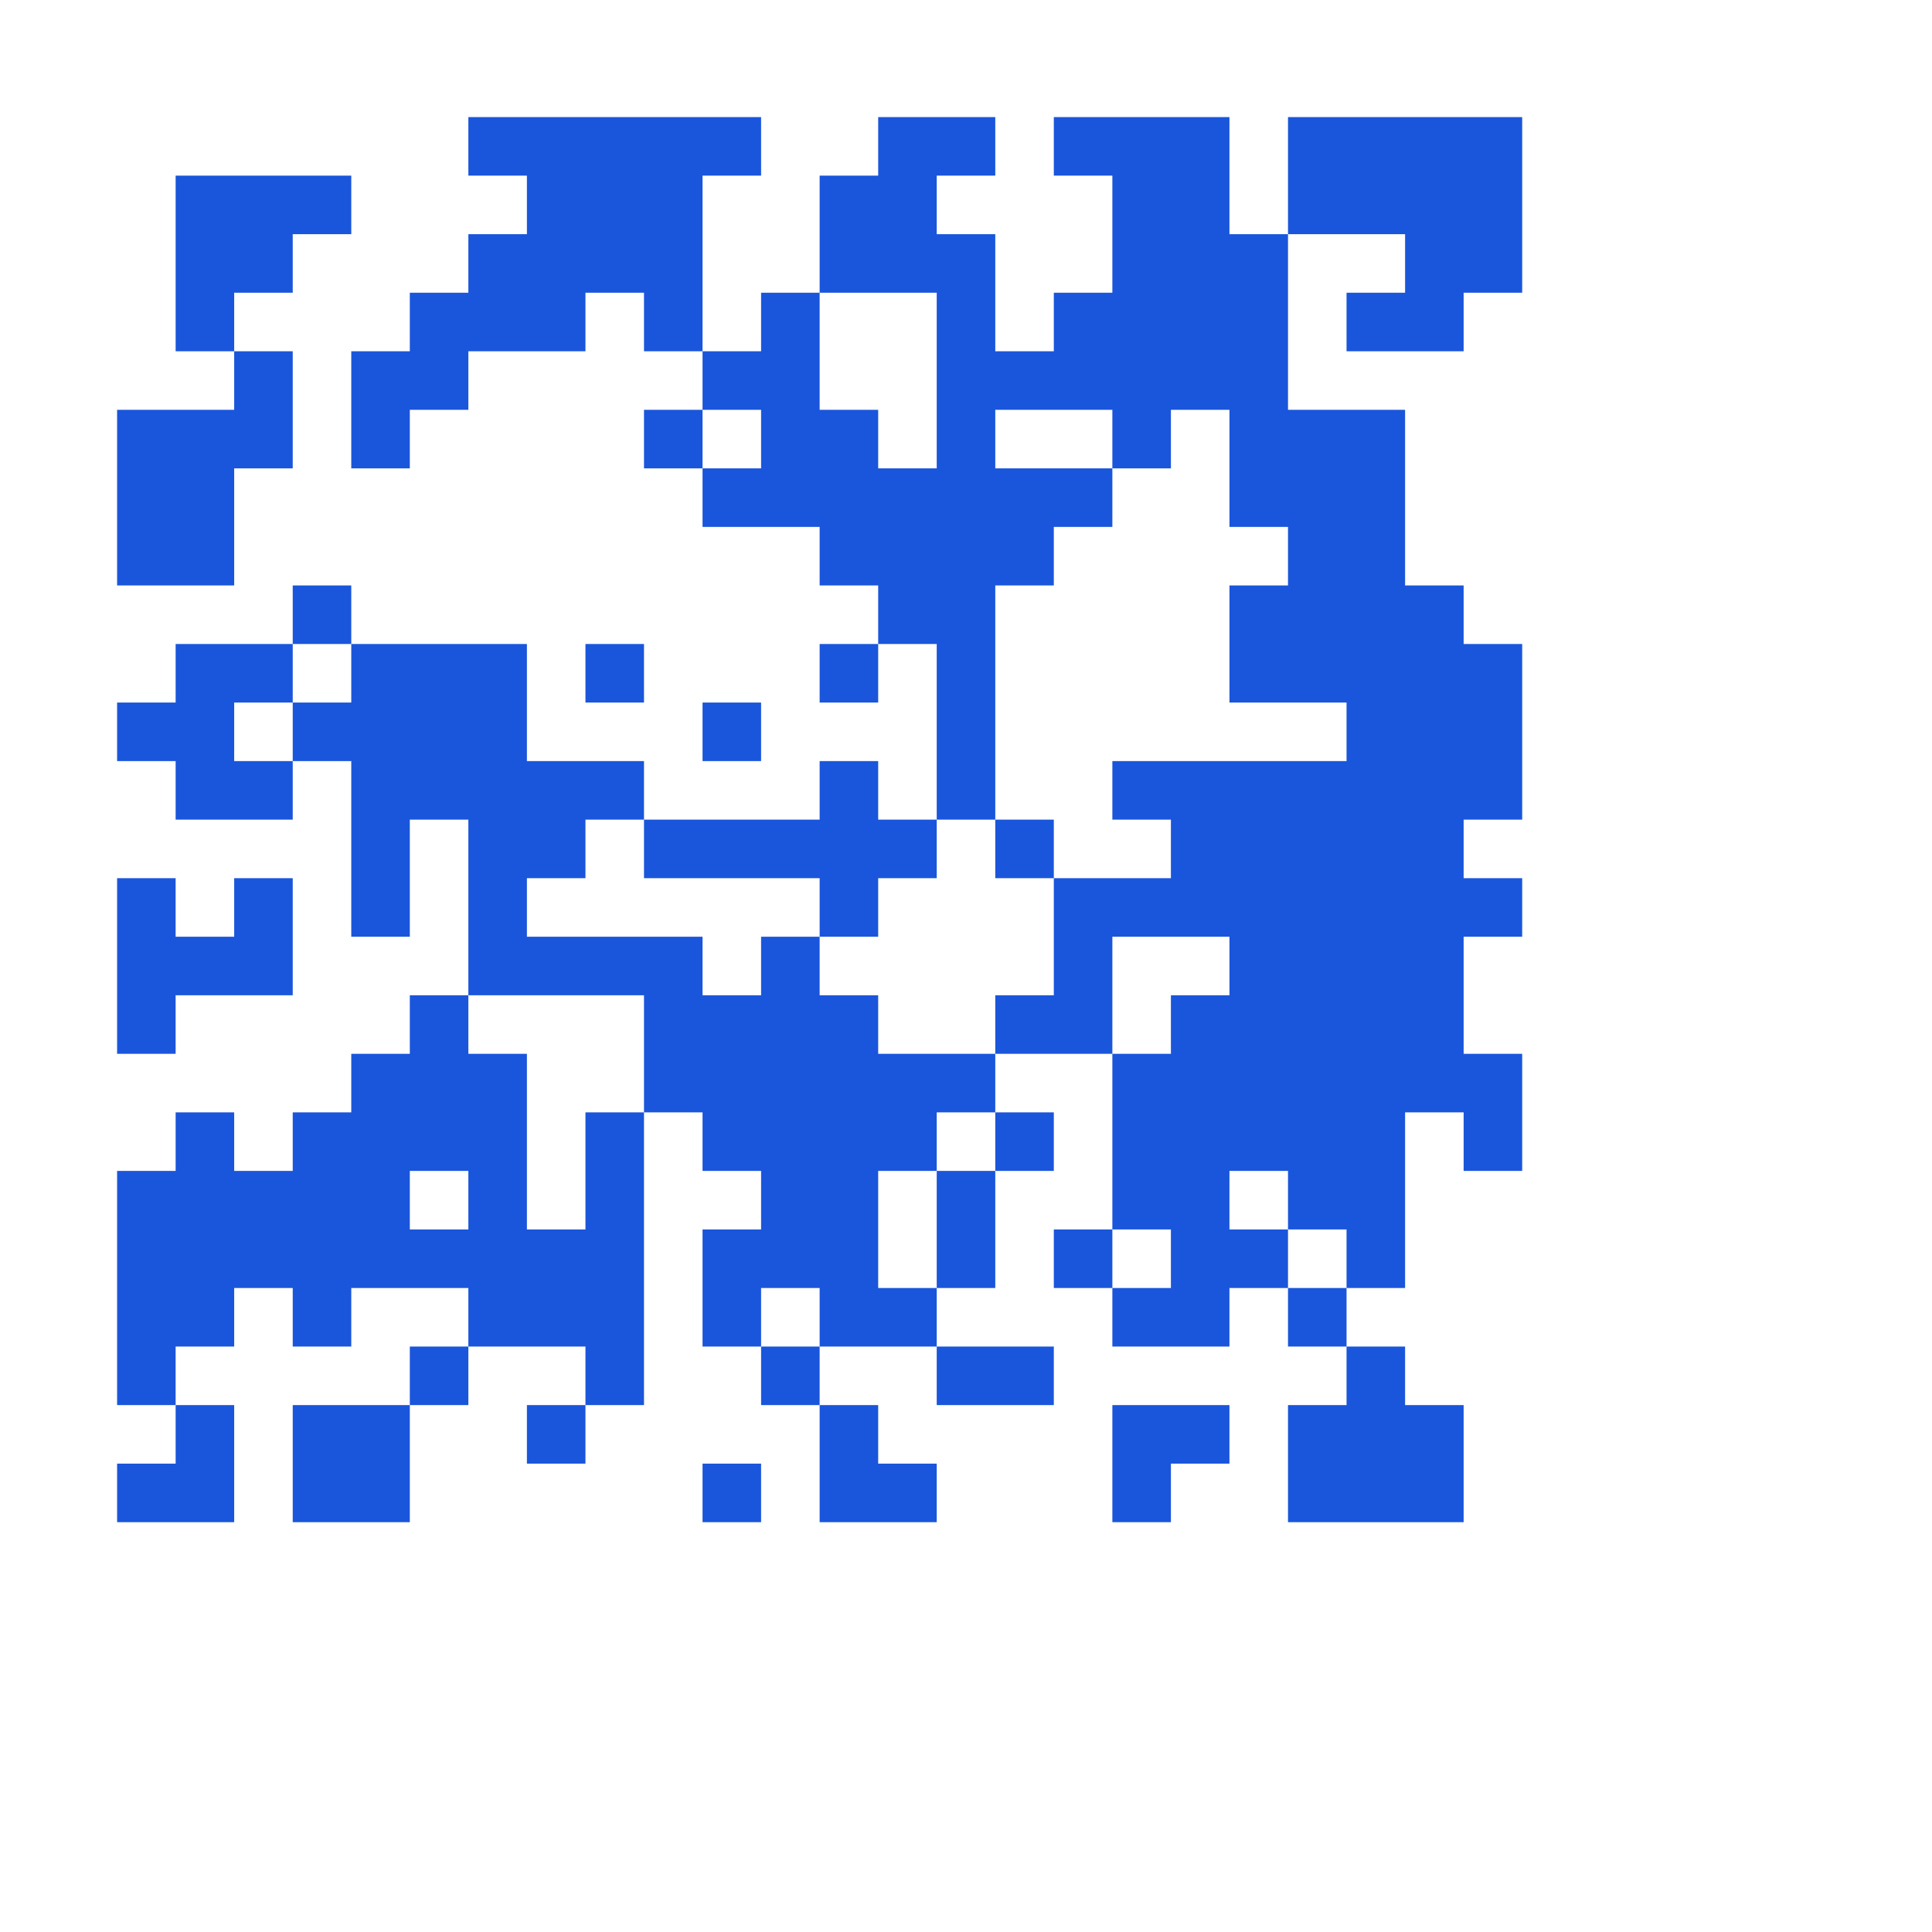
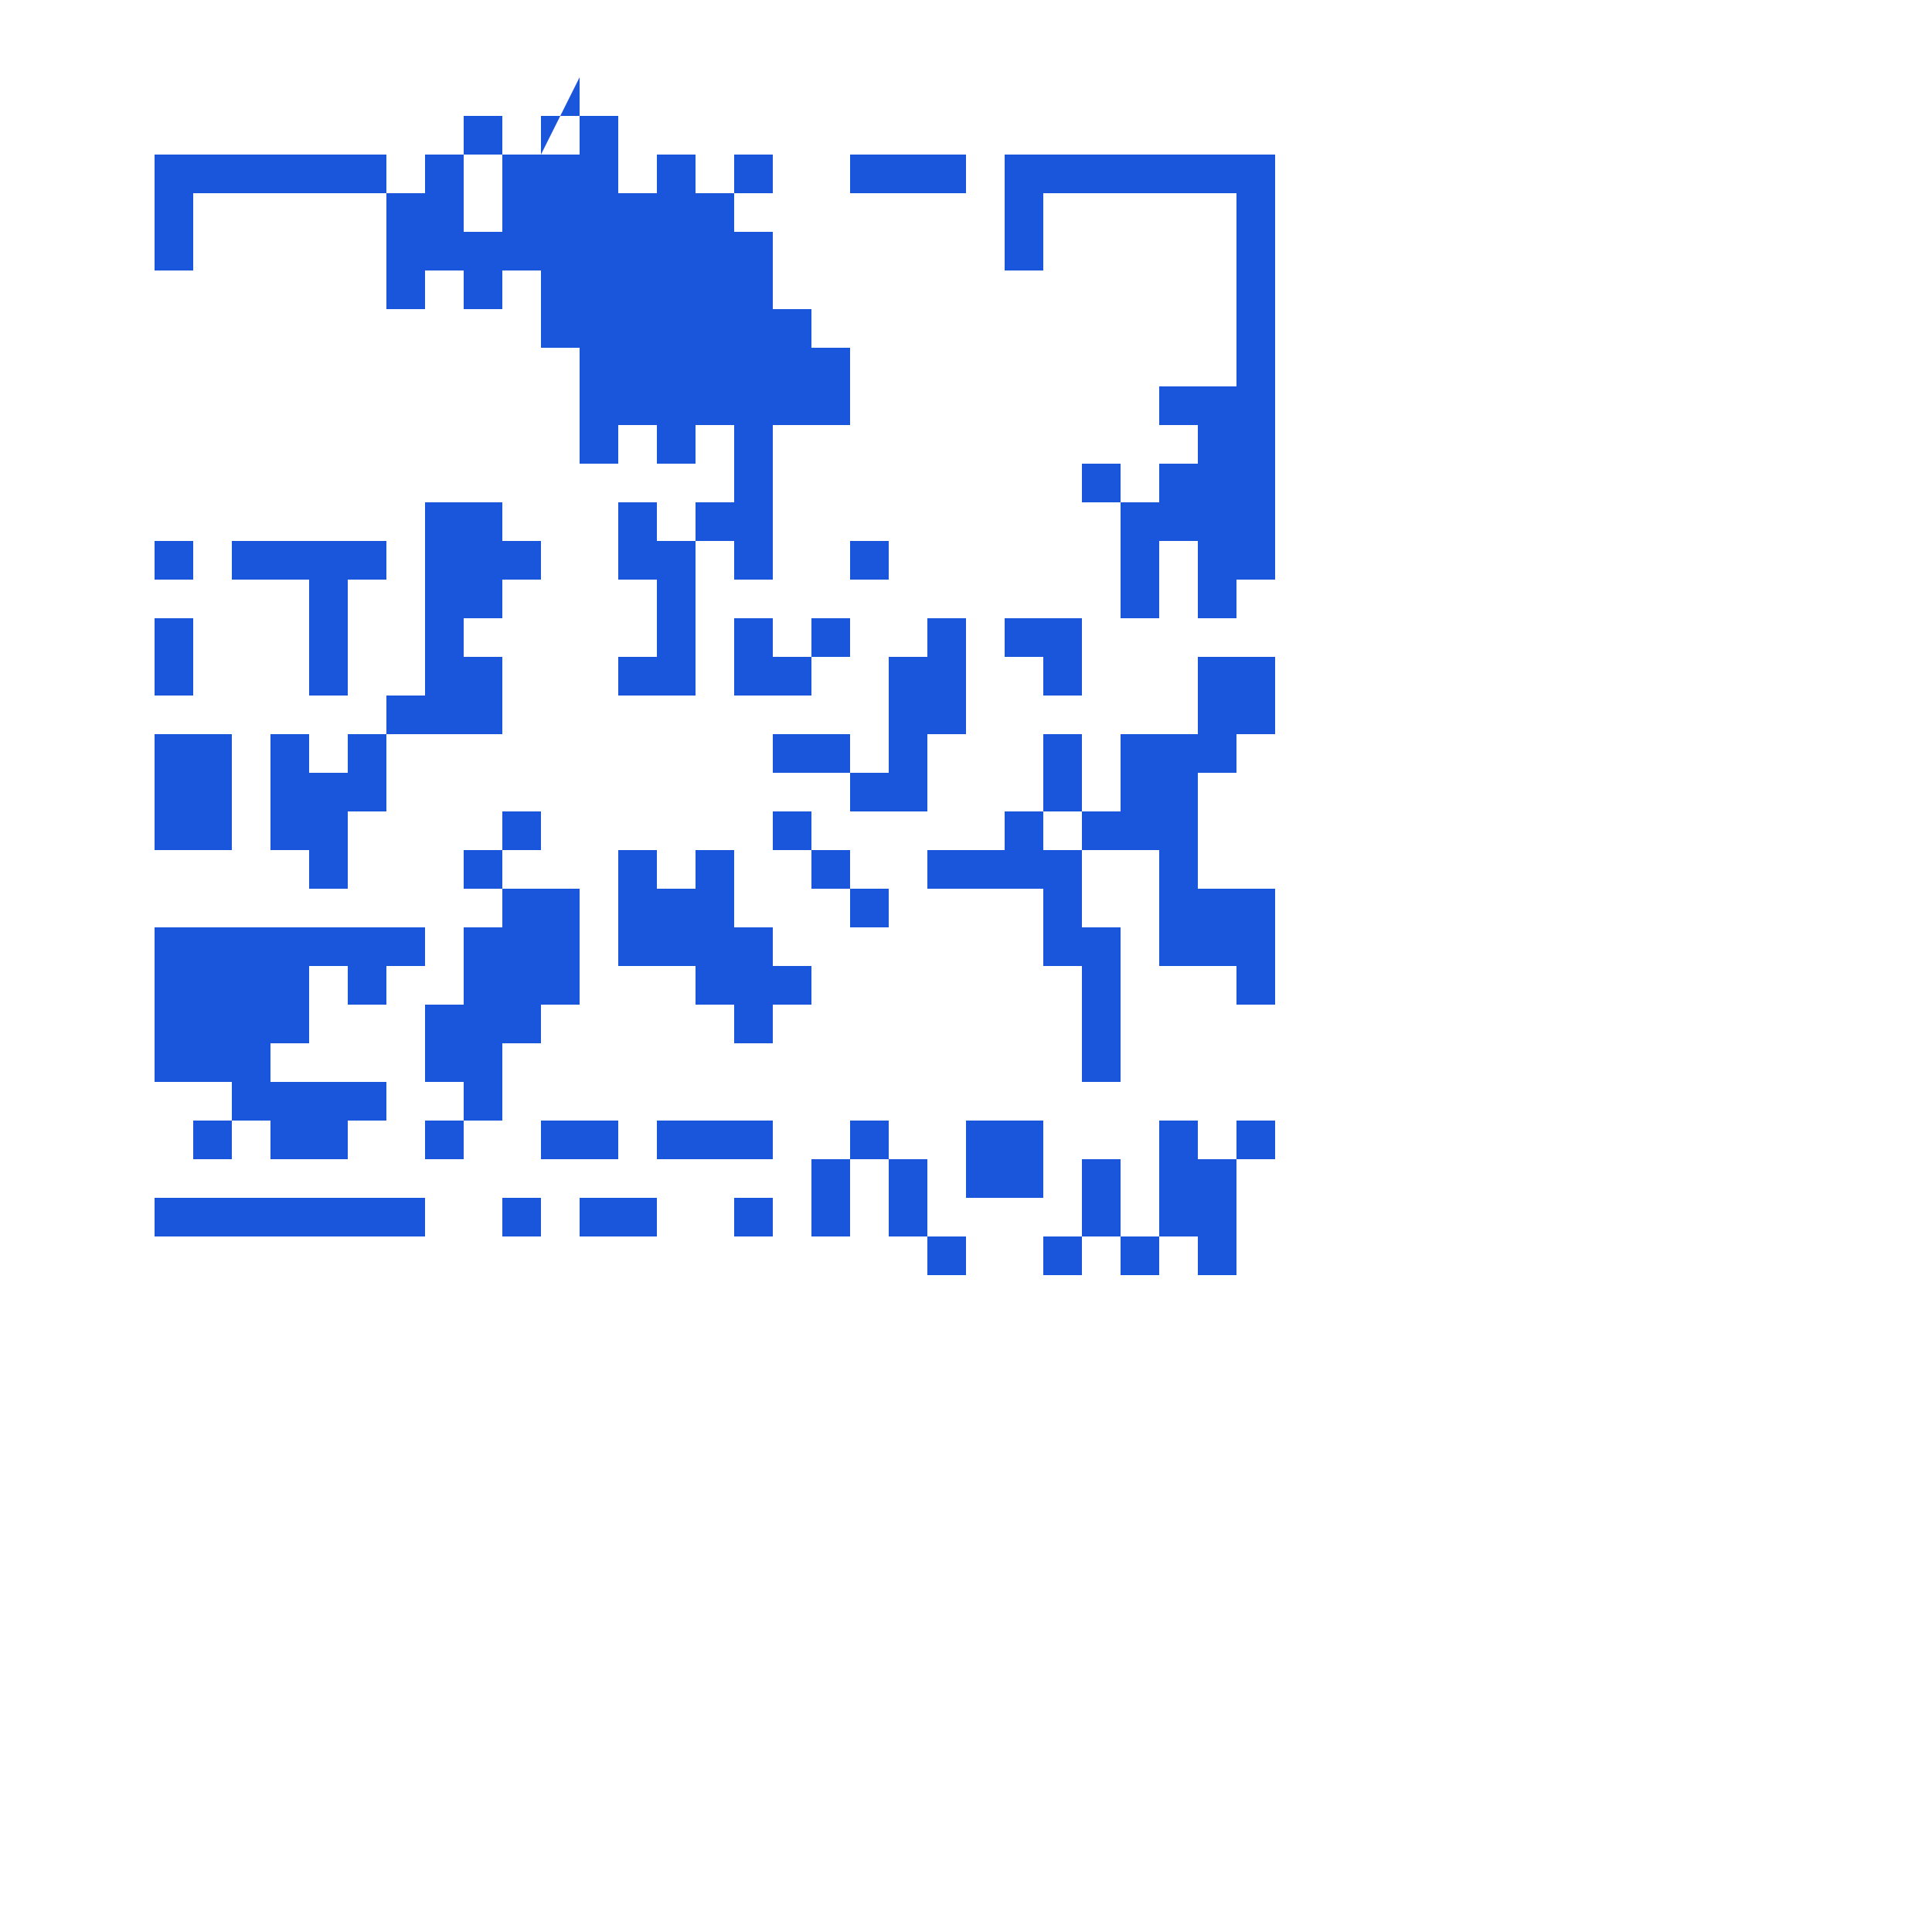
- <svg xmlns="http://www.w3.org/2000/svg" version="1.1" width="264" height="264">
-   <rect x="0" y="0" width="264" height="264" fill="#ffffff" />
-   <g transform="scale(8)">
-     <g transform="translate(2,2)">
-       <path fill-rule="evenodd" d="M11 0L11 1L10 1L10 2L10 3L11 3L11 4L9 4L9 3L8 3L8 4L6 4L6 5L5 5L5 6L4 6L4 5L3 5L3 4L2 4L2 3L3 3L3 2L4 2L4 1L6 1L6 0L11 0zM13 0L13 1L12 1L12 2L11 2L11 3L10 3L10 5L9 5L9 6L10 6L10 7L12 7L12 8L13 8L13 9L12 9L12 11L13 11L13 12L14 12L14 11L15 11L15 10L16 10L16 11L18 11L18 12L19 12L19 13L18 13L18 14L19 14L19 15L18 15L18 16L17 16L17 17L16 17L16 18L15 18L15 19L14 19L14 18L13 18L13 19L14 19L14 20L13 20L13 21L12 21L12 20L11 20L11 21L10 21L10 19L11 19L11 18L10 18L10 17L9 17L9 19L8 19L8 17L7 17L7 19L6 19L6 21L5 21L5 22L3 22L3 23L2 23L2 22L1 22L1 20L0 20L0 18L1 18L1 16L0 16L0 13L1 13L1 14L2 14L2 12L1 12L1 11L0 11L0 10L1 10L1 9L3 9L3 10L4 10L4 9L6 9L6 10L7 10L7 11L8 11L8 12L9 12L9 14L10 14L10 15L11 15L11 14L12 14L12 15L13 15L13 16L15 16L15 15L16 15L16 16L17 16L17 15L16 15L16 14L18 14L18 12L17 12L17 11L16 11L16 10L15 10L15 9L14 9L14 10L13 10L13 9L14 9L14 7L15 7L15 8L16 8L16 7L17 7L17 6L16 6L16 5L14 5L14 3L15 3L15 4L16 4L16 3L17 3L17 1L16 1L16 0L13 0zM19 0L19 2L20 2L20 5L21 5L21 6L22 6L22 7L21 7L21 8L20 8L20 7L19 7L19 6L18 6L18 5L16 5L16 6L15 6L15 5L14 5L14 6L13 6L13 5L12 5L12 4L13 4L13 3L15 3L15 2L15 0L19 0zM24 0L24 3L23 3L23 4L21 4L21 3L22 3L22 2L20 2L20 0L24 0zM7 1L7 2L6 2L6 3L5 3L5 4L4 4L4 5L3 5L3 6L2 6L2 7L1 7L1 6L0 6L0 3L1 3L1 1L7 1zM15 1L15 2L14 2L14 1L15 1zM12 2L12 3L11 3L11 2L12 2zM1 3L1 5L0 5L0 3L1 3zM13 3L13 4L12 4L12 3L13 3zM2 4L2 5L1 5L1 4L2 4zM11 5L11 6L10 6L10 5L11 5zM19 5L19 6L17 6L17 5L19 5zM22 5L22 6L21 6L21 5L22 5zM2 7L2 8L0 8L0 6L1 6L1 7L2 7zM15 7L15 9L14 9L14 7L15 7zM4 8L4 9L3 9L3 8L4 8zM23 8L23 9L24 9L24 12L23 12L23 13L24 13L24 14L23 14L23 16L24 16L24 18L23 18L23 17L22 17L22 20L21 20L21 21L22 21L22 22L23 22L23 24L20 24L20 23L18 23L18 24L17 24L17 23L16 23L16 21L14 21L14 24L12 24L12 23L11 23L11 24L10 24L10 23L9 23L9 22L8 22L8 21L6 21L6 22L5 22L5 24L3 24L3 23L2 23L2 24L0 24L0 23L1 23L1 22L0 22L0 20L1 20L1 21L2 21L2 20L3 20L3 21L4 21L4 20L6 20L6 19L9 19L9 21L10 21L10 22L12 22L12 21L14 21L14 20L15 20L15 18L14 18L14 17L15 17L15 16L16 16L16 15L17 15L17 14L16 14L16 13L15 13L15 12L14 12L14 13L13 13L13 14L12 14L12 13L10 13L10 12L11 12L11 11L12 11L12 10L14 10L14 11L15 11L15 12L16 12L16 13L18 13L18 11L19 11L19 8L21 8L21 7L22 7L22 8L23 8zM7 9L7 10L6 10L6 9L7 9zM9 9L9 10L8 10L8 9L9 9zM3 10L3 11L2 11L2 10L3 10zM11 10L11 11L10 11L10 10L11 10zM21 10L21 11L19 11L19 10L21 10zM4 11L4 13L5 13L5 12L6 12L6 13L8 13L8 11L9 11L9 12L10 12L10 13L9 13L9 14L7 14L7 13L6 13L6 15L8 15L8 16L9 16L9 17L7 17L7 16L6 16L6 15L5 15L5 16L4 16L4 17L3 17L3 18L2 18L2 17L1 17L1 15L3 15L3 14L5 14L5 13L4 13L4 14L3 14L3 13L2 13L2 12L3 12L3 11L4 11zM12 11L12 12L11 12L11 11L12 11zM19 12L19 13L18 13L18 12L19 12zM9 15L9 16L8 16L8 15L9 15zM17 17L17 19L15 19L15 17L17 17zM6 18L6 19L5 19L5 18L6 18zM20 18L20 19L19 19L19 18L20 18zM17 19L17 20L16 20L16 19L17 19zM18 19L18 21L17 21L17 20L16 20L16 21L15 21L15 22L14 22L14 23L13 23L13 22L12 22L12 23L9 23L9 21L10 21L10 22L11 22L11 21L13 21L13 19L18 19zM21 19L21 20L20 20L20 19L21 19zM18 21L18 22L17 22L17 23L16 23L16 22L15 22L15 21L16 21L16 20L18 20L18 21zM21 21L21 22L20 22L20 23L19 23L19 22L18 22L18 21L19 21L19 20L20 20L20 21L21 21zM8 22L8 23L7 23L7 22L8 22z" fill="#1a56db" />
+ <svg xmlns="http://www.w3.org/2000/svg" width="300" height="300" version="1.1">
+   <rect x="0" y="0" width="300" height="300" fill="#ffffff" />
+   <g transform="scale(6)">
+     <g transform="translate(4,4)">
+       <path fill-rule="evenodd" d="M0 0h7v1h-1v1h-1v-1h-4v2h-1v-3M8 0h1v2h-1v-2M10 0h2v1h1v-1h1v1h1v-1h1v1h-1v1h1v2h1v1h1v2h-2v3h-1v-3h-1v1h-1v-1h-1v1h-1v-3h-1v-2h-1v1h-1v-1h-1v1h-1v-2h-1v-1h1v-1h2v-1h1v1h1v-1h1v1h1v-1h-1v-1M18 0h3v1h-3v-1M22 0h7v7h-3v-1h2v-5h-5v2h-1v-3M27 7h2v1h-2v-1M24 8h1v1h-1v-1M26 8h1v2h-1v-2M28 8h1v3h-1v1h1v1h-2v-5M8 9h1v1h1v1h-1v1h-1v1h-1v1h-2v-1h1v-3h1v-1h1M12 9h1v1h-1v-1M14 9h1v1h-1v-1M25 9h1v1h-1v-1M0 10h1v1h-1v-1M2 10h5v3h1v2h-2v-1h-1v-1h1v-2h-1v3h-1v-3h-2v-1M12 10h2v4h-2v-1h1v-2h-1v-1M15 10h1v1h-1v-1M18 10h1v1h-1v-1M25 10h1v2h-1v-2M0 12h1v2h-1v-2M15 12h1v2h-1v-2M17 12h1v1h-1v-1M20 12h1v2h-1v-2M22 12h2v1h-2v-1M27 12h2v3h-1v1h-1v3h1v3h-1v1h-2v-1h1v-1h-1v-1h1v-2h-1v-1h-2v-1h3v-1h1v-3M8 13h1v2h-1v-2M16 13h1v1h-1v-1M19 13h1v1h1v1h-1v2h-1v1h2v1h2v1h-3v-1h-1v-1h-1v-2h1v-2M23 13h1v1h-1v-1M0 15h2v1h4v1h-1v2h-1v-1h-1v-2h-1v2h-2v-3M3 15h1v1h-1v-1M5 15h1v1h-1v-1M16 15h2v1h-2v-1M23 15h1v1h-1v-1M25 15h1v1h-1v-1M24 16h1v1h-1v-1M9 17h1v1h-1v-1M16 17h1v1h-1v-1M18 17h1v1h-1v-1M22 17h1v1h-1v-1M24 17h1v1h-1v-1M8 18h1v1h-1v-1M12 18h1v1h-1v-1M14 18h1v2h1v1h1v1h-1v1h-1v-1h-1v-1h-1v-2h1v-1M17 18h1v1h-1v-1M19 18h1v1h-1v-1M23 18h1v2h1v1h-3v-1h-1v-2h2M9 19h2v3h-1v1h-1v2h-1v-1h-1v-2h1v-2h1v-1M12 19h1v2h-1v-2M18 19h1v1h-1v-1M20 19h1v1h-1v-1M28 19h1v3h-2v1h-1v-1h-1v-2h1v1h2v-2M0 20h7v1h-1v1h-1v-1h-1v2h-1v1h3v1h-3v1h-3v-1h2v-1h-2v-4M22 20h1v1h-1v-1M24 21h2v2h-1v1h-1v-3M0 25h1v1h-1v-1M2 25h3v1h-3v-1M7 25h1v1h-1v-1M10 25h2v1h-2v-1M13 25h3v1h-3v-1M18 25h1v1h-1v-1M21 25h2v2h-2v-2M26 25h1v2h-1v-2M28 25h1v1h-1v-1M17 26h1v2h-3v-1h2v-1M19 26h1v2h-1v-2M24 26h1v1h-1v-1M27 26h1v3h-1v-1h-1v-1h1v-1M0 27h7v1h-7v-1M9 27h1v1h-1v-1M11 27h2v1h-2v-1M16 27h1v1h-1v-1M24 27h1v1h-1v-1M20 28h1v1h-1v-1M23 28h1v1h-1v-1M25 28h1v1h-1v-1" fill="#1a56db" />
    </g>
  </g>
</svg>
